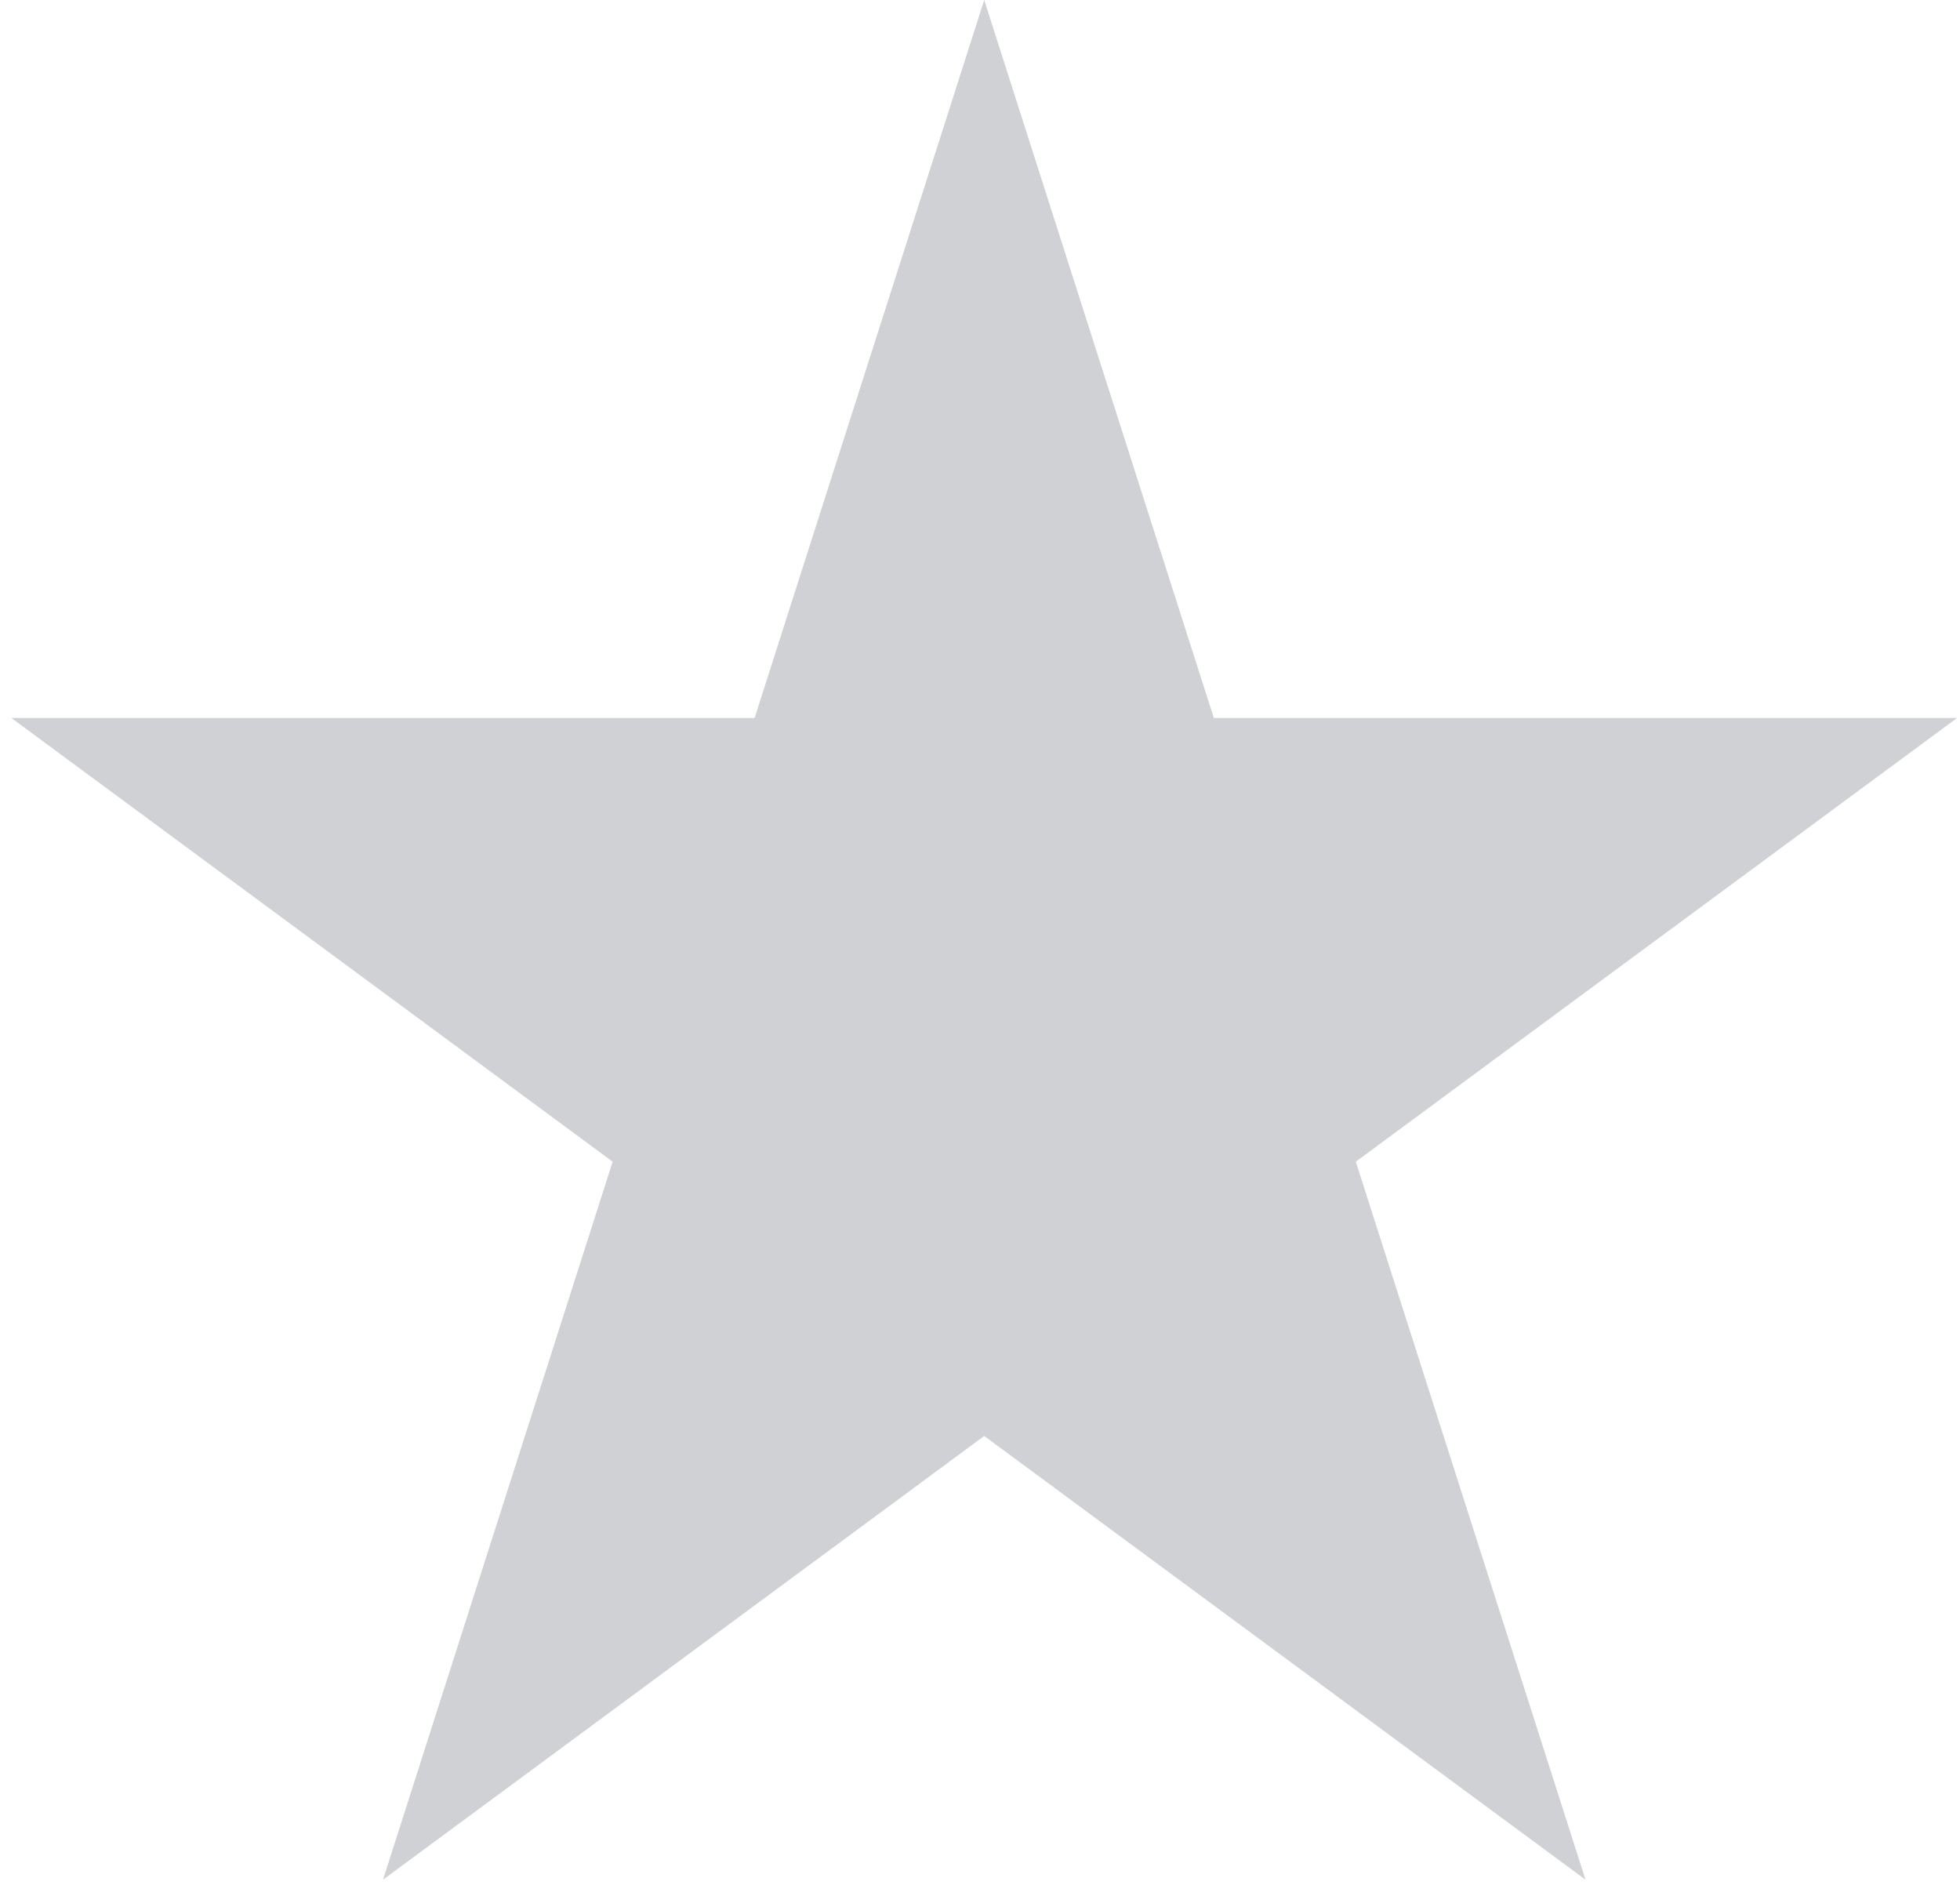
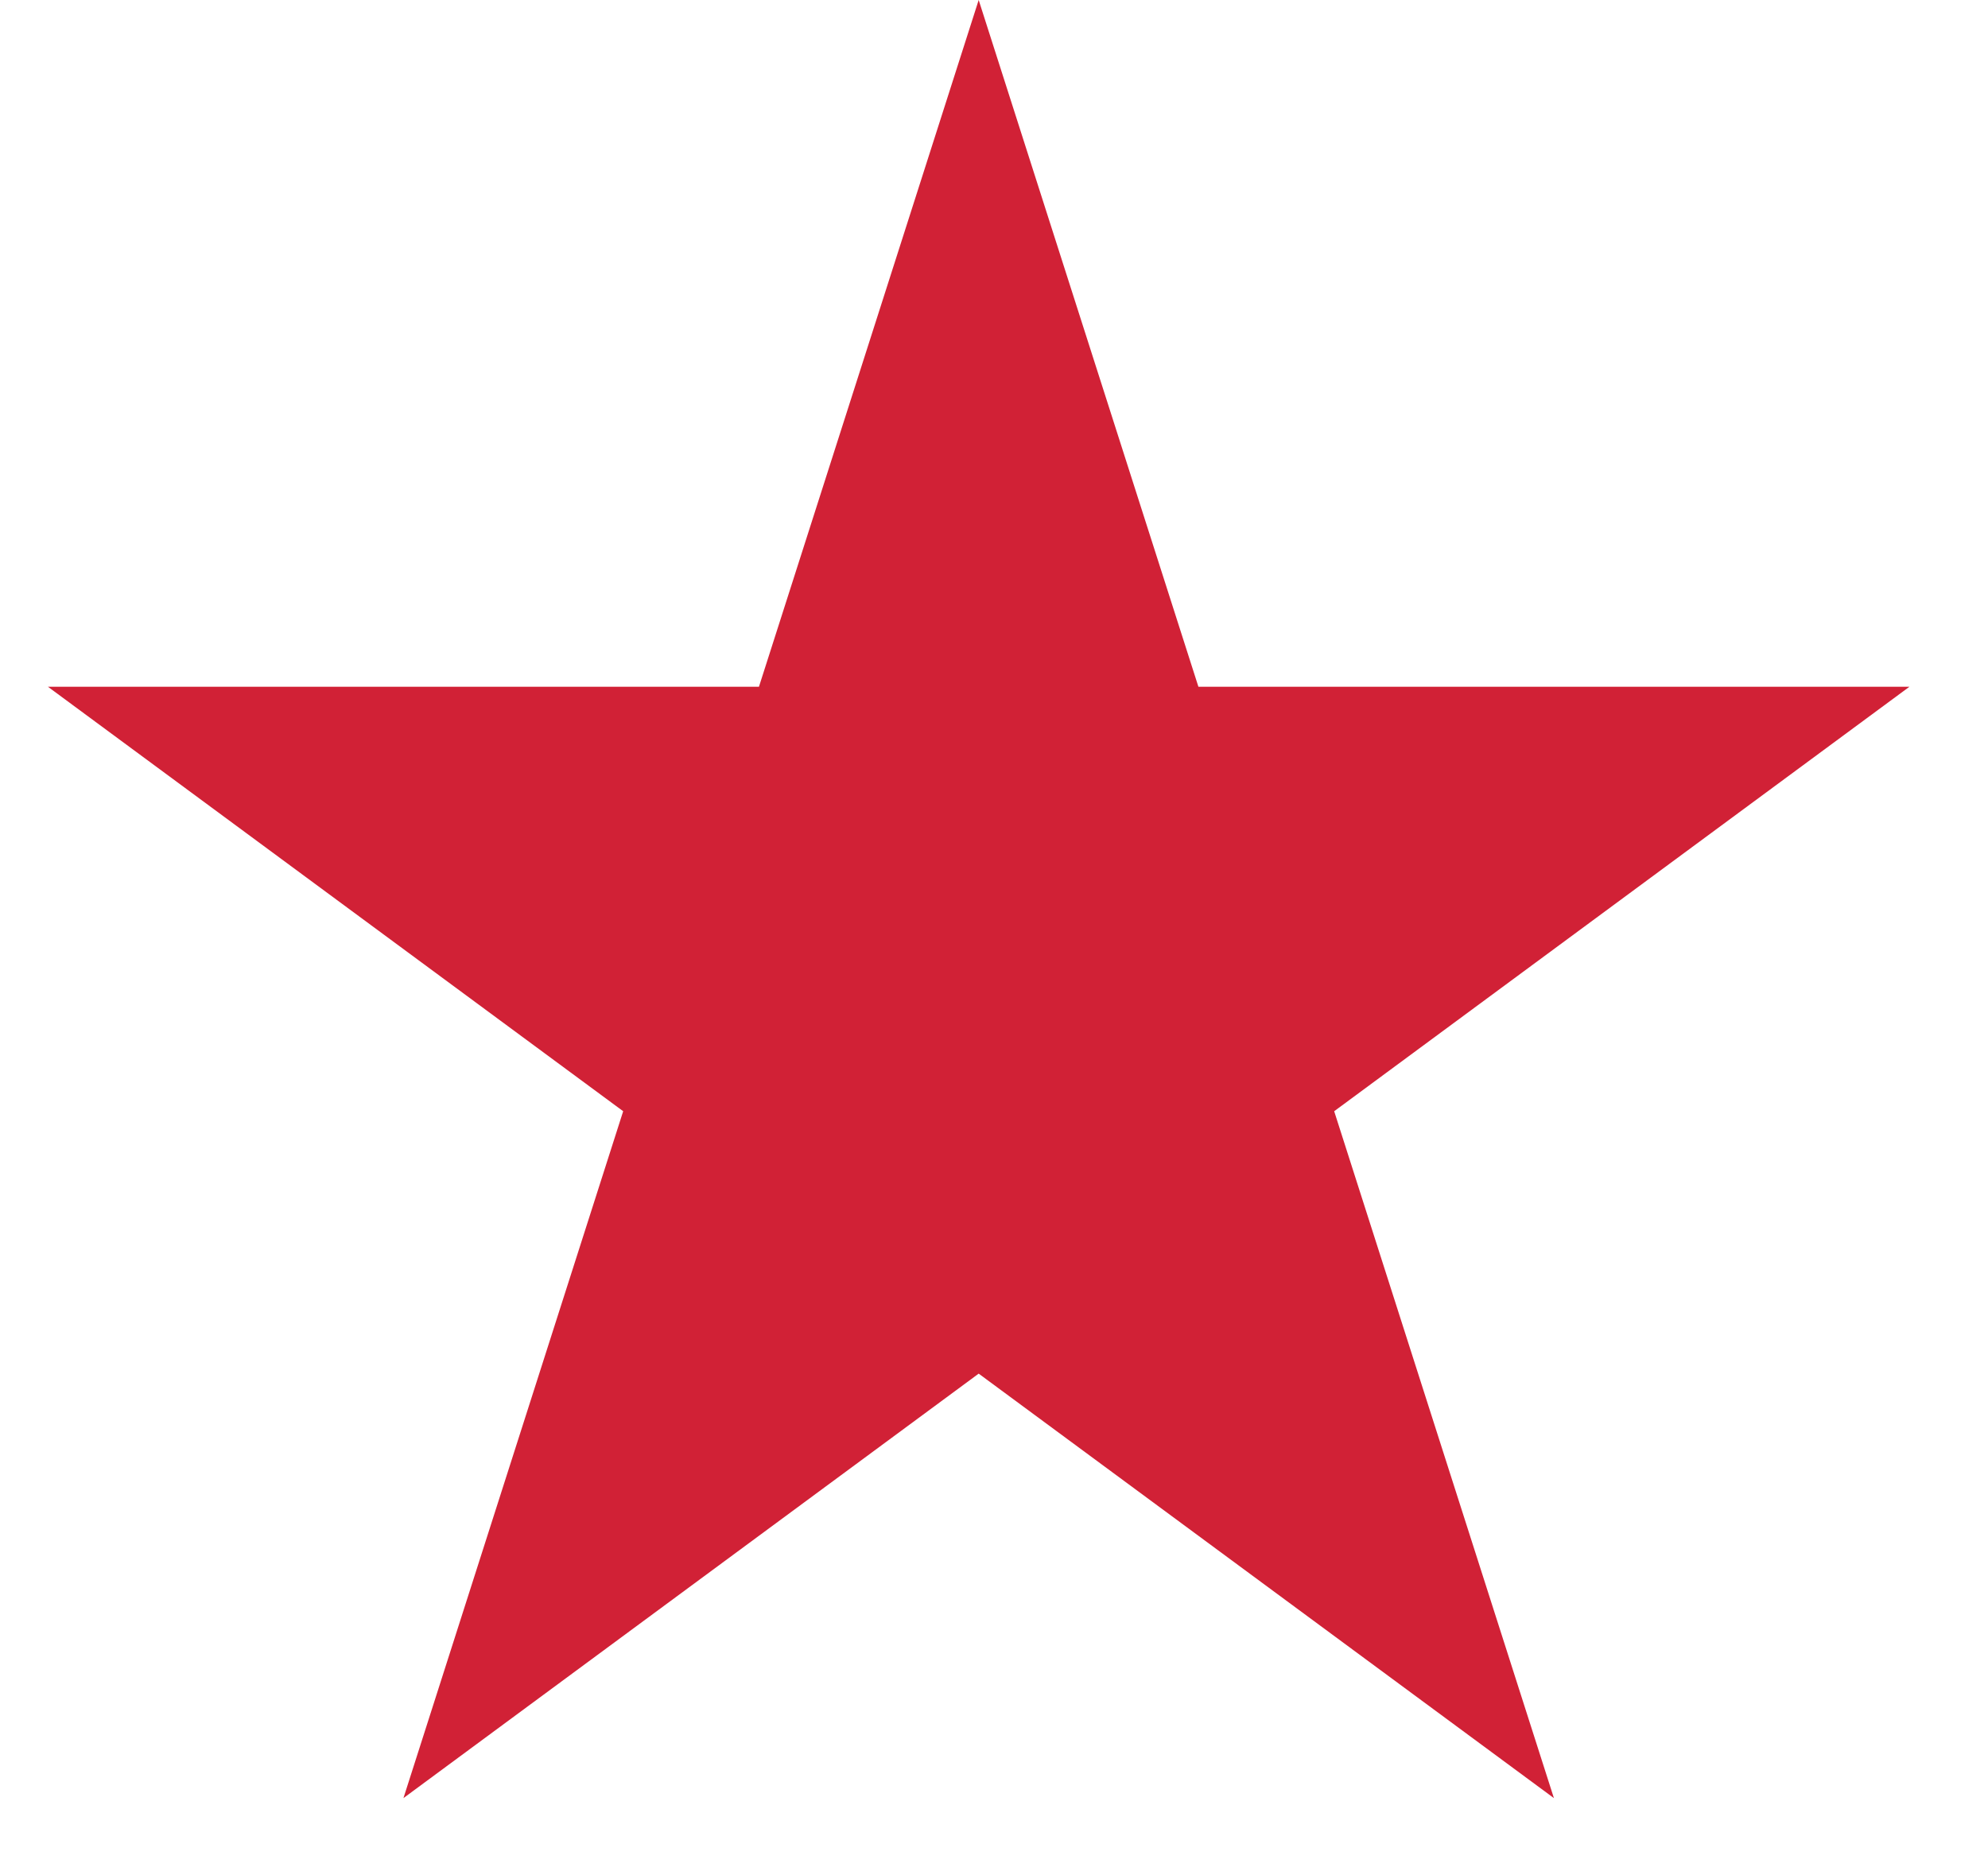
- <svg xmlns="http://www.w3.org/2000/svg" width="26" height="25" viewBox="0 0 26 25" fill="none">
-   <path d="M13.056 0L16.102 9.523H25.961L17.985 15.408L21.032 24.931L13.056 19.046L5.081 24.931L8.127 15.408L0.151 9.523H10.01L13.056 0Z" fill="#BDBEC2" fill-opacity="0.7" />
+ <svg xmlns="http://www.w3.org/2000/svg" width="17" height="16" viewBox="0 0 17 16" fill="none">
+   <path d="M8.369 0L10.248 5.873L16.328 5.873L11.409 9.503L13.288 15.377L8.369 11.747L3.45 15.377L5.329 9.503L0.41 5.873L6.49 5.873L8.369 0Z" fill="#D12136" />
</svg>
